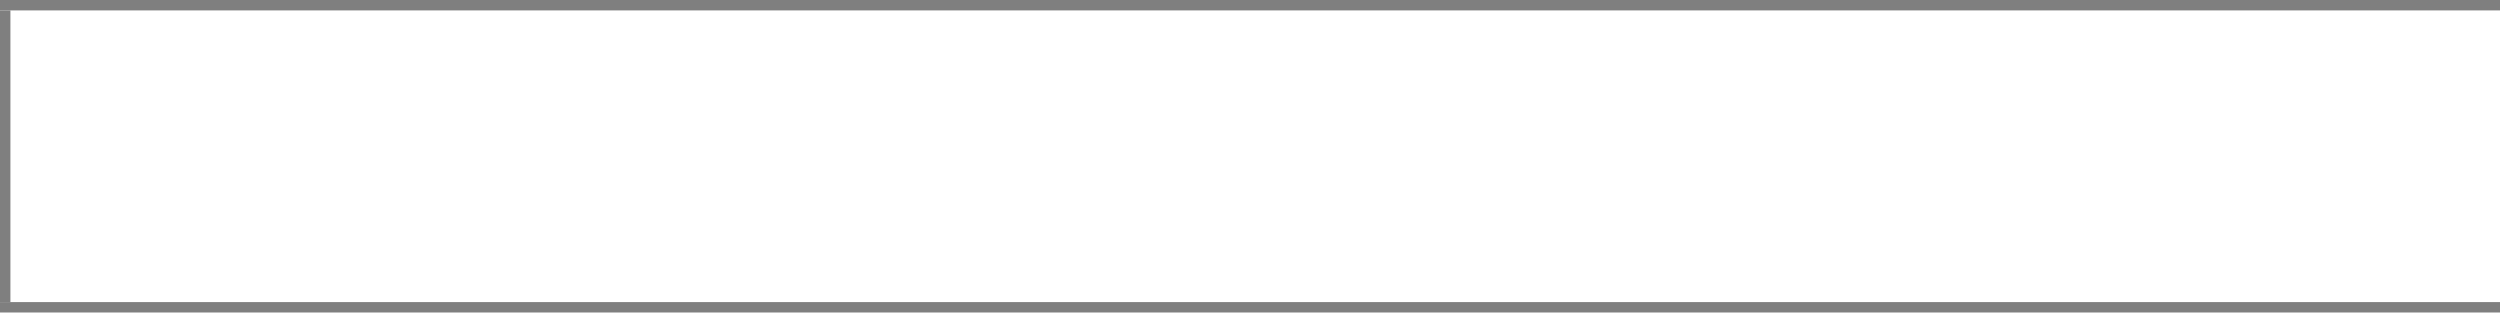
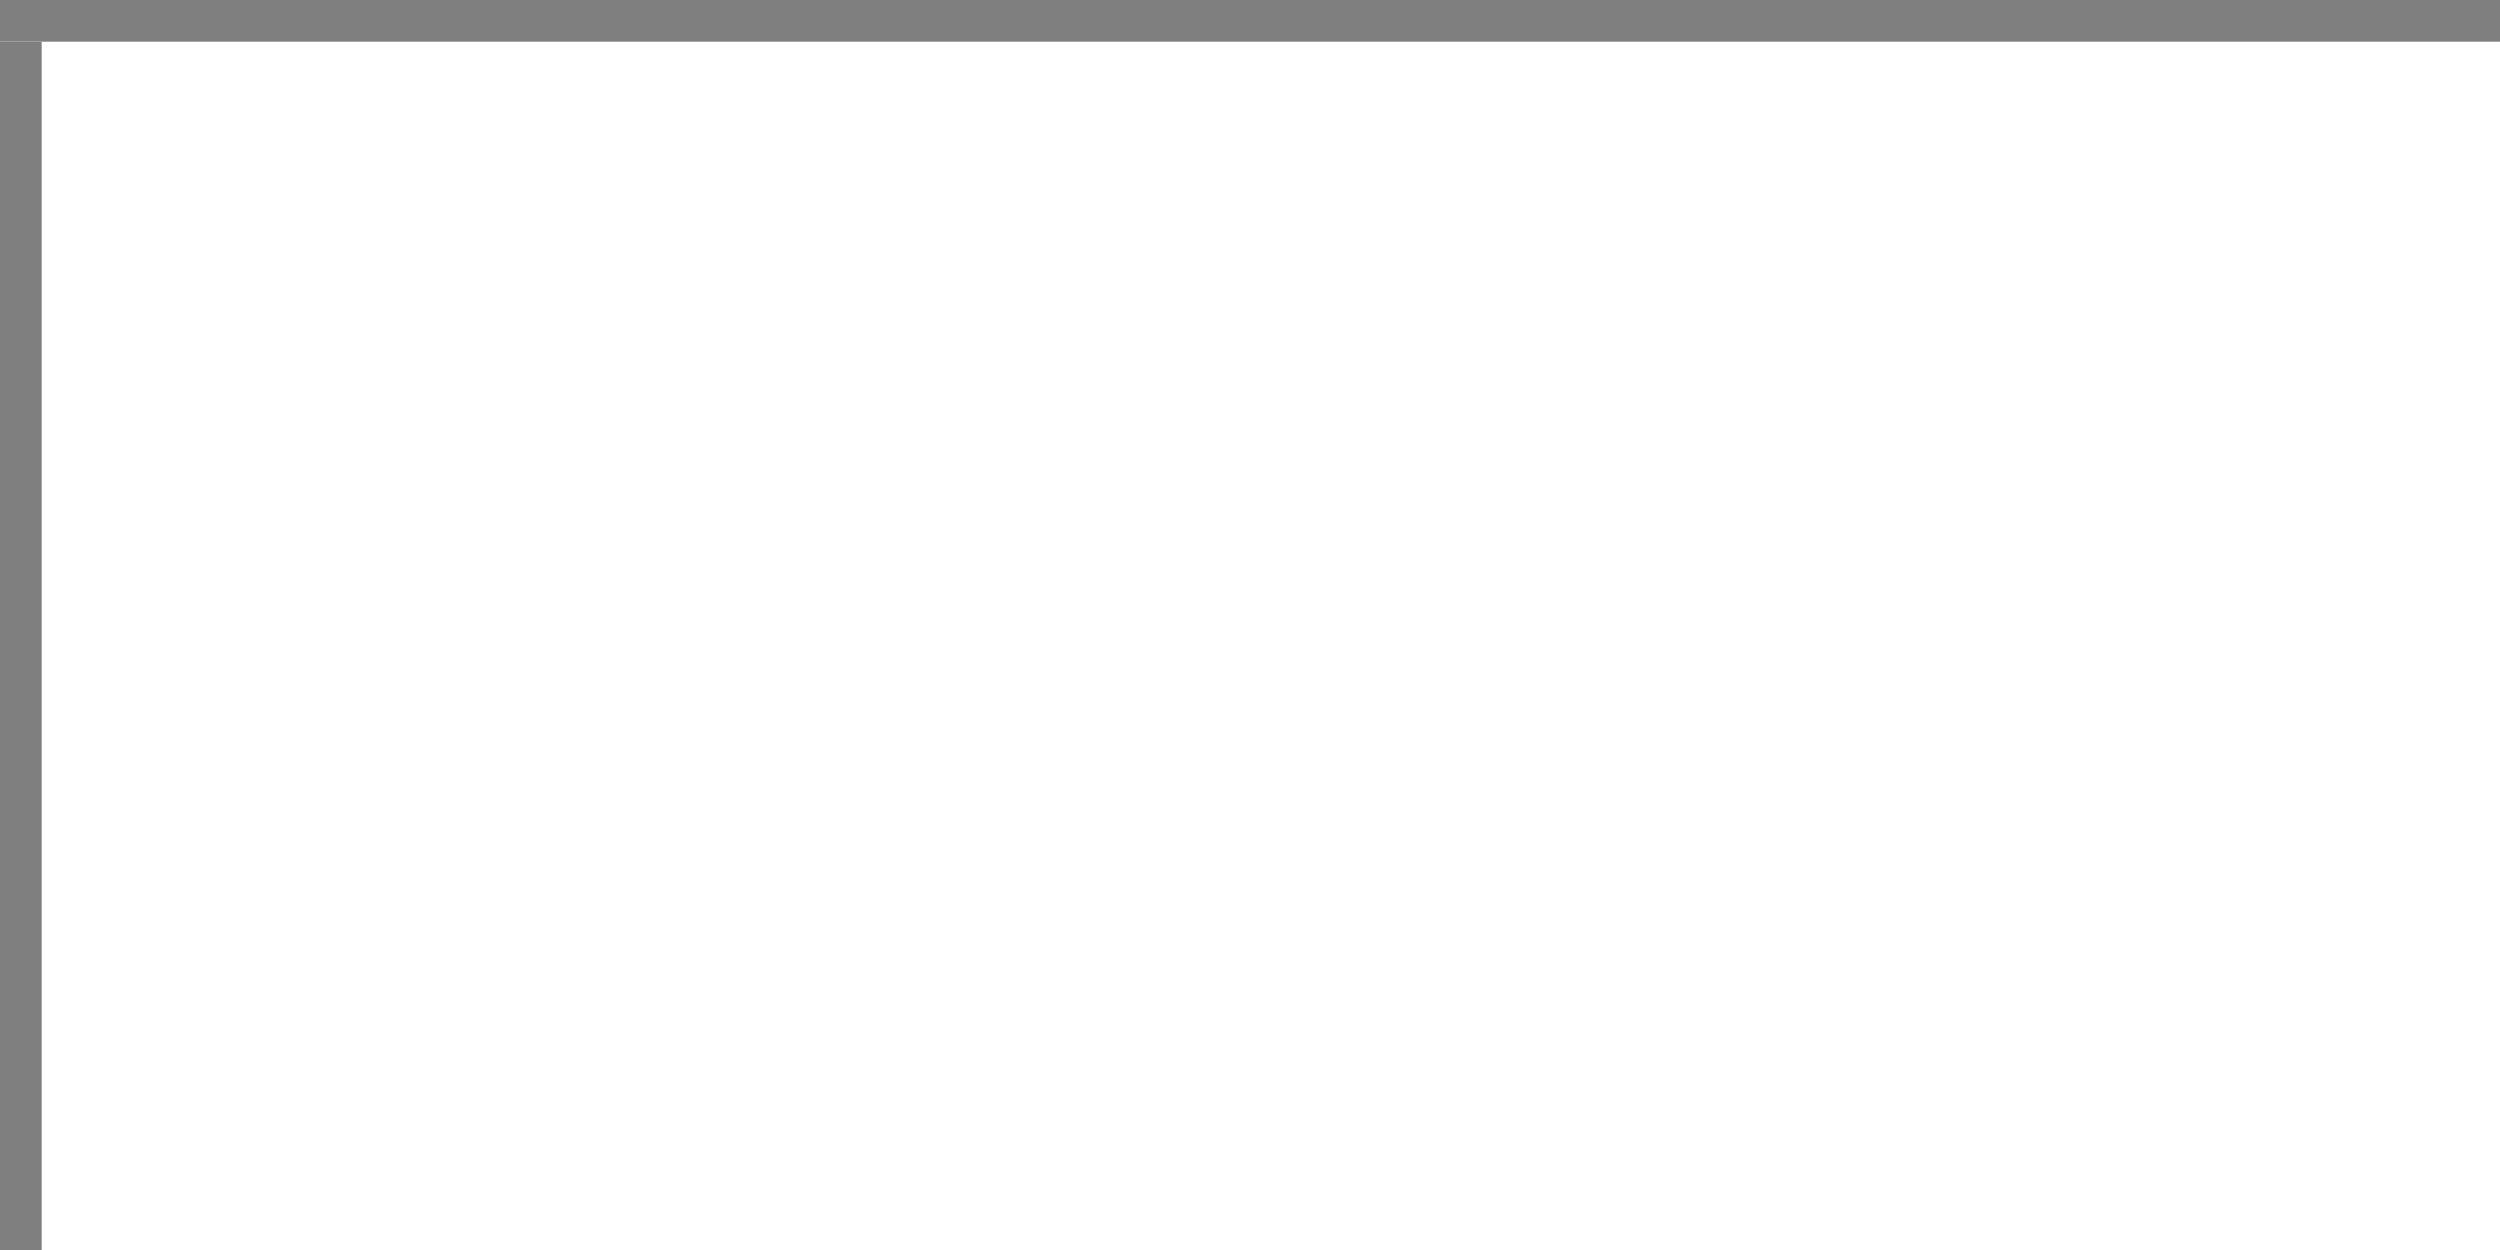
- <svg xmlns="http://www.w3.org/2000/svg" version="1.1" width="240px" height="30px" viewBox="92 450 240 30">
-   <path d="M 1 1  L 240 1  L 240 29  L 1 29  L 1 1  Z " fill-rule="nonzero" fill="rgba(255, 255, 255, 1)" stroke="none" transform="matrix(1 0 0 1 92 450 )" class="fill" />
-   <path d="M 0.5 1  L 0.5 29  " stroke-width="1" stroke-dasharray="0" stroke="rgba(127, 127, 127, 1)" fill="none" transform="matrix(1 0 0 1 92 450 )" class="stroke" />
-   <path d="M 0 0.5  L 240 0.5  " stroke-width="1" stroke-dasharray="0" stroke="rgba(127, 127, 127, 1)" fill="none" transform="matrix(1 0 0 1 92 450 )" class="stroke" />
-   <path d="M 0 29.5  L 240 29.5  " stroke-width="1" stroke-dasharray="0" stroke="rgba(127, 127, 127, 1)" fill="none" transform="matrix(1 0 0 1 92 450 )" class="stroke" />
+ <svg xmlns="http://www.w3.org/2000/svg" version="1.1" width="60px" height="30px" viewBox="482 150 60 30">
+   <path d="M 1 1  L 60 1  L 60 30  L 1 30  L 1 1  Z " fill-rule="nonzero" fill="rgba(255, 255, 255, 1)" stroke="none" transform="matrix(1 0 0 1 482 150 )" class="fill" />
+   <path d="M 0.5 1  L 0.5 30  " stroke-width="1" stroke-dasharray="0" stroke="rgba(127, 127, 127, 1)" fill="none" transform="matrix(1 0 0 1 482 150 )" class="stroke" />
+   <path d="M 0 0.5  L 60 0.5  " stroke-width="1" stroke-dasharray="0" stroke="rgba(127, 127, 127, 1)" fill="none" transform="matrix(1 0 0 1 482 150 )" class="stroke" />
</svg>
